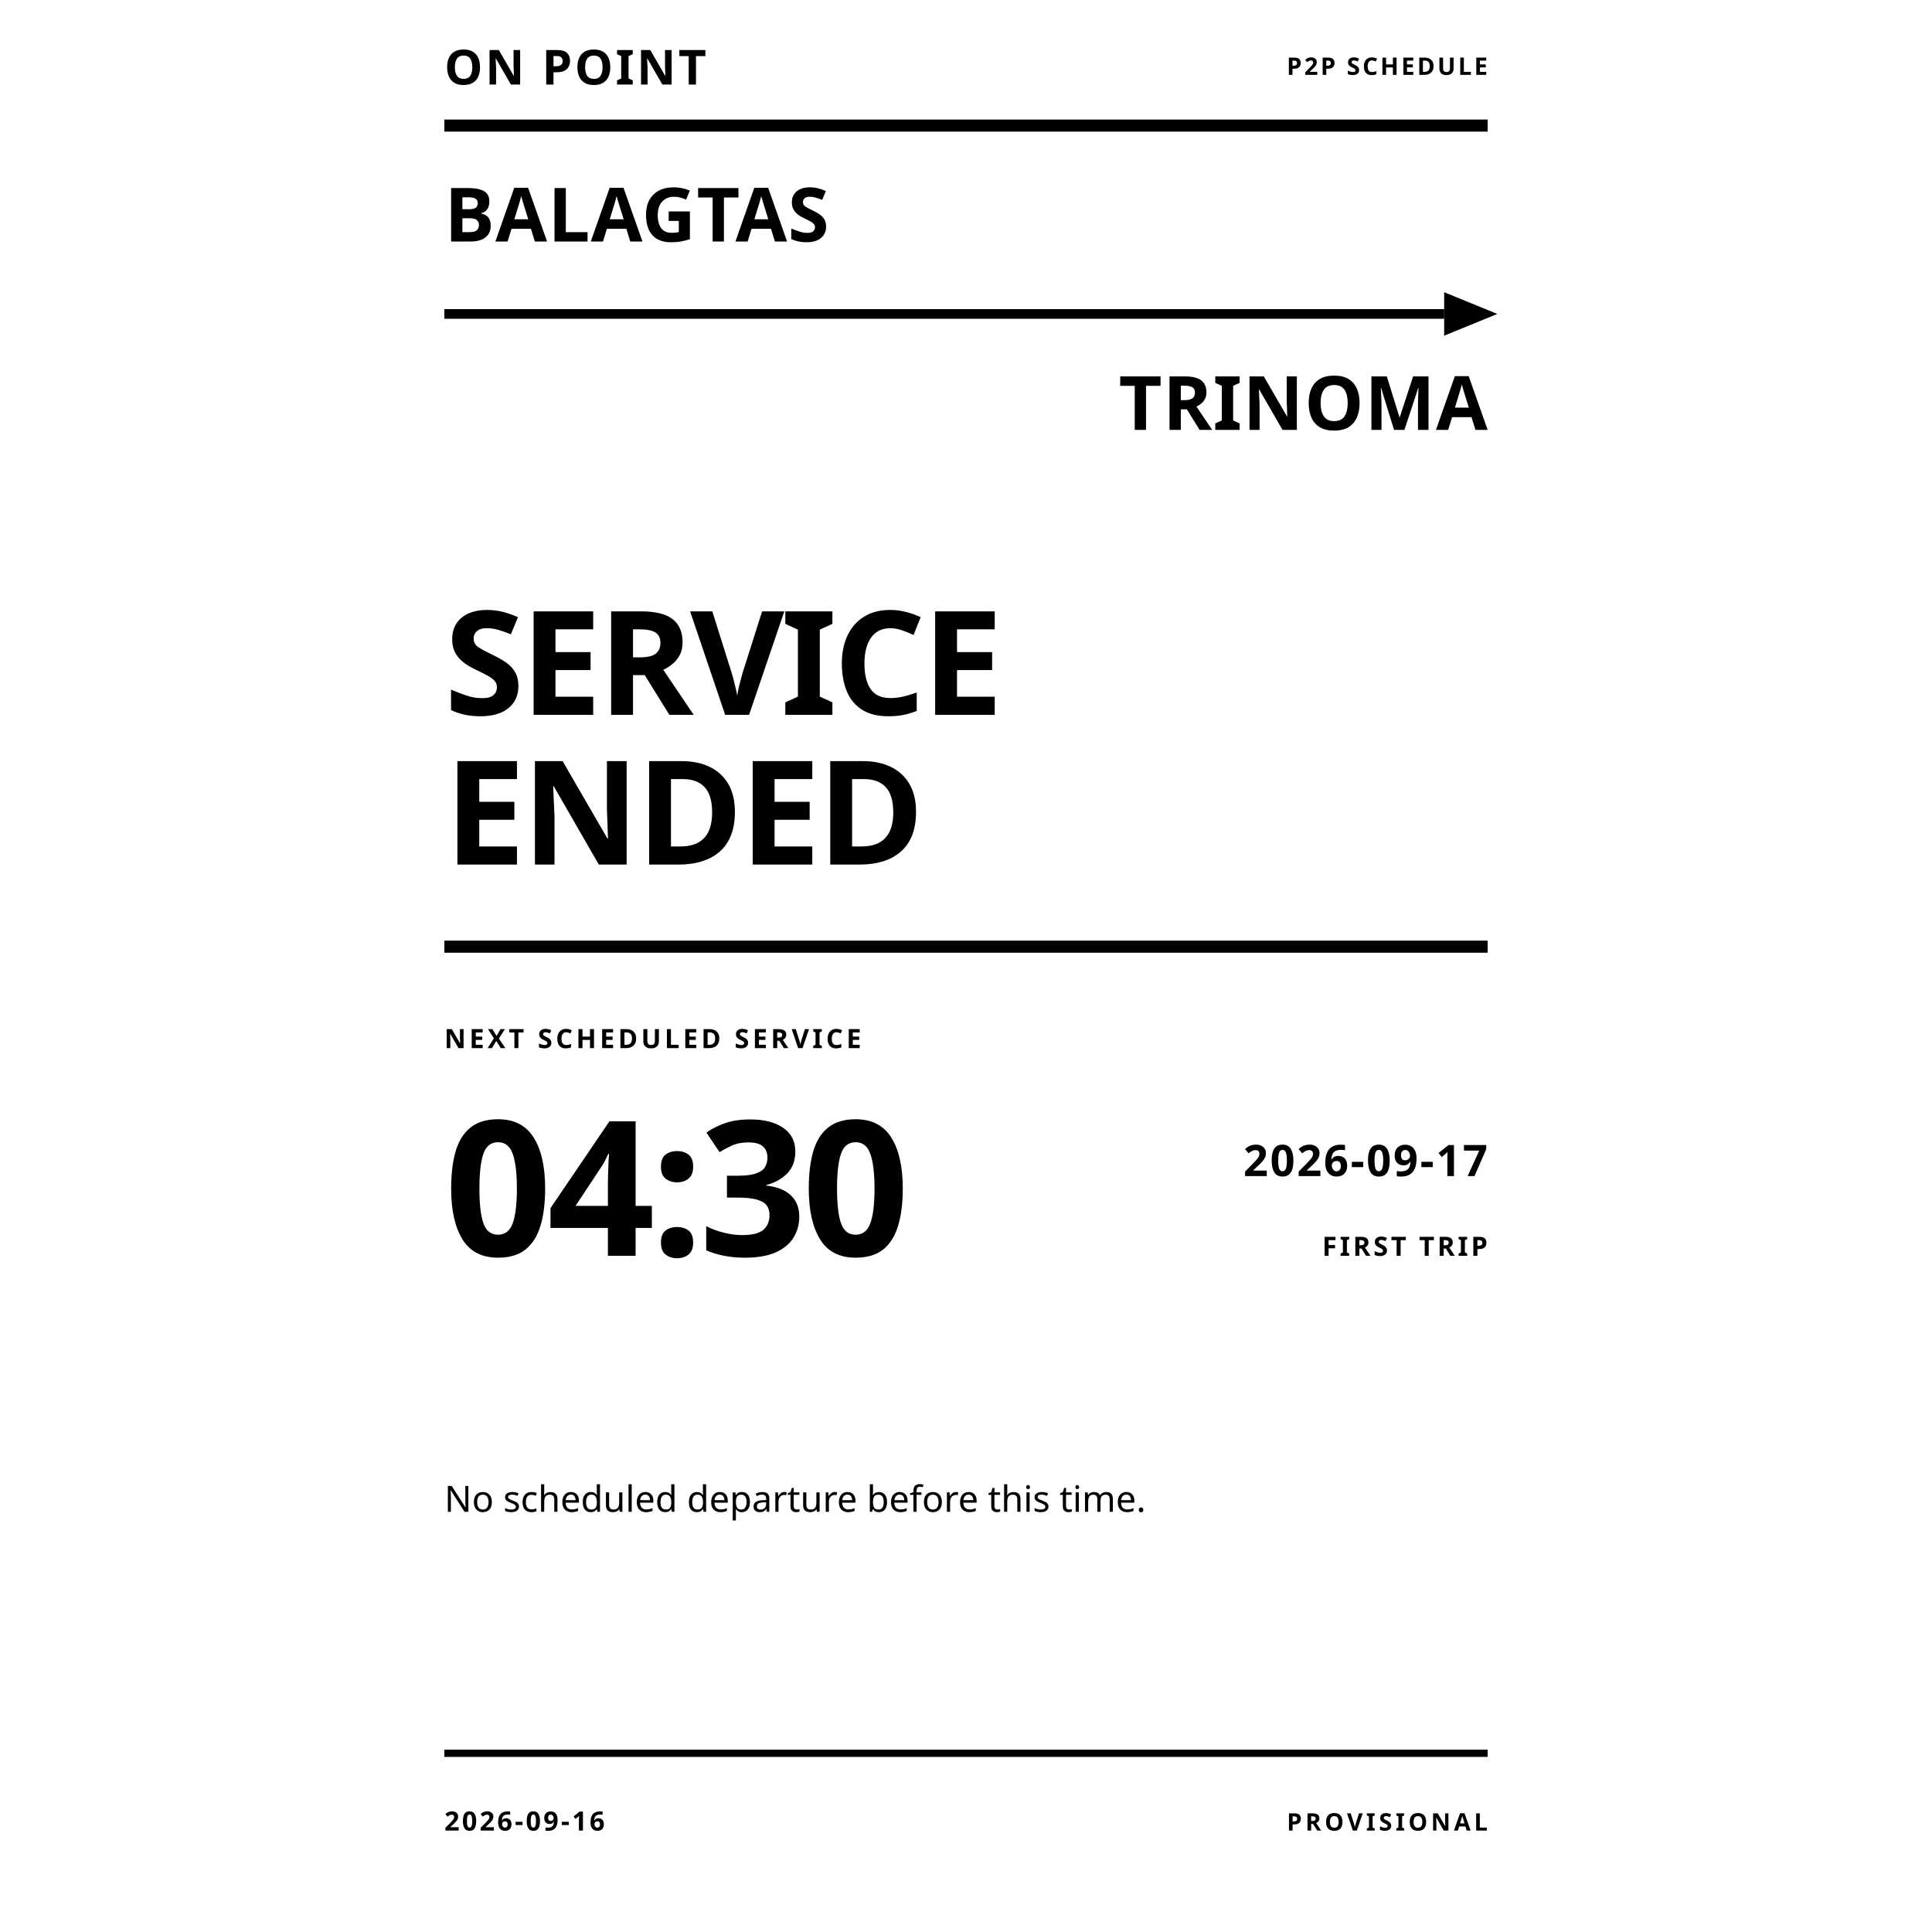
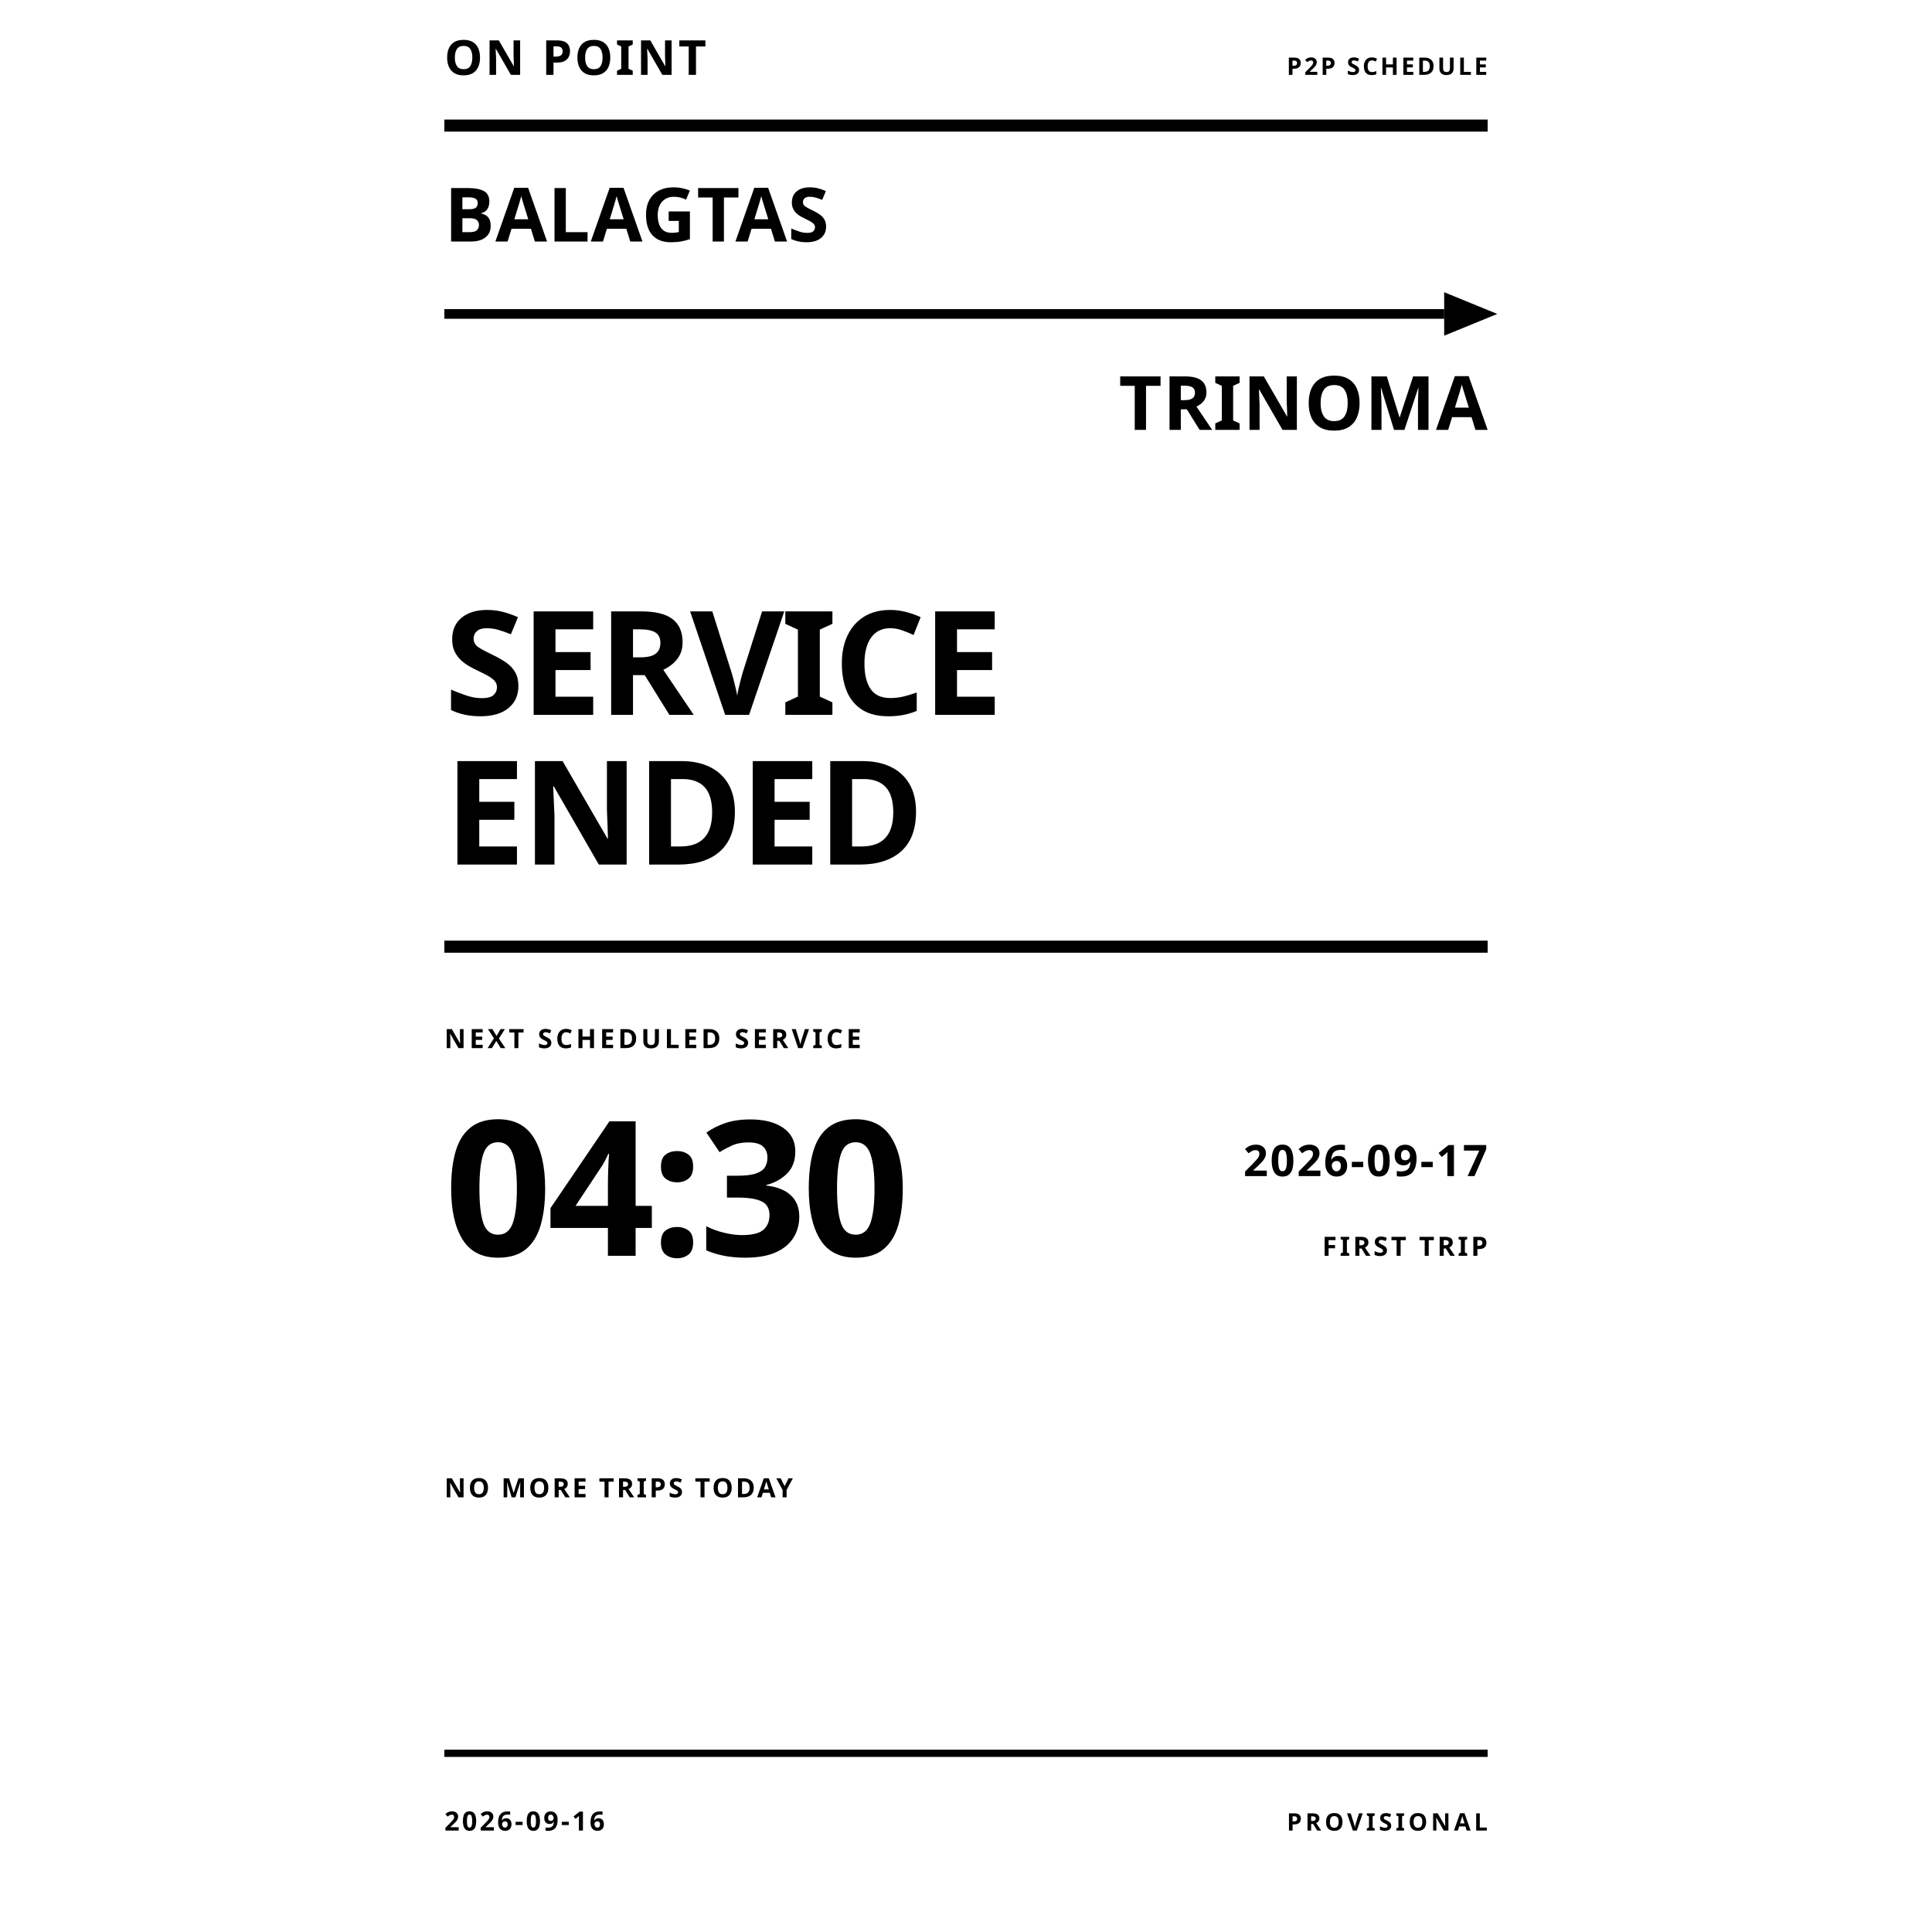
<svg xmlns="http://www.w3.org/2000/svg" width="800" height="800" viewBox="0 0 800 800" data-output-width="480" data-output-height="800">
  <style>
@font-face {
  font-family: 'Preview Noto Sans';
  src: url('file:///Users/almariano1/Downloads/project-on-point/lib/EpdFont/builtinFonts/source/NotoSans/NotoSans-Regular.ttf');
  font-weight: 400;
}
@font-face {
  font-family: 'Preview Noto Sans';
  src: url('file:///Users/almariano1/Downloads/project-on-point/lib/EpdFont/builtinFonts/source/NotoSans/NotoSans-Bold.ttf');
  font-weight: 700;
}
@font-face {
  font-family: 'Preview Ubuntu';
  src: url('file:///Users/almariano1/Downloads/project-on-point/lib/EpdFont/builtinFonts/source/Ubuntu/Ubuntu-Regular.ttf');
  font-weight: 400;
}
@font-face {
  font-family: 'Preview Ubuntu';
  src: url('file:///Users/almariano1/Downloads/project-on-point/lib/EpdFont/builtinFonts/source/Ubuntu/Ubuntu-Bold.ttf');
  font-weight: 700;
}
text { font-family: 'Preview Noto Sans', sans-serif; }
.utility { font-family: 'Preview Ubuntu', sans-serif; }
</style>
  <rect width="800" height="800" fill="#fff" />
  <g transform="translate(160 0)">
-     <text x="24" y="35" font-size="20" font-weight="700" fill="#000" text-anchor="start" letter-spacing="1.0">ON POINT</text>
+     <text x="24" y="31" font-size="20" font-weight="700" fill="#000" text-anchor="start" letter-spacing="1.0">ON POINT</text>
    <text class="utility" x="456" y="31" font-size="10" font-weight="700" fill="#000" text-anchor="end" letter-spacing="1.0">P2P SCHEDULE</text>
    <line x1="24" y1="52" x2="456" y2="52" stroke="#000" stroke-width="5" />
    <text x="24" y="100" font-size="31" font-weight="700" fill="#000" text-anchor="start" letter-spacing="0.3">BALAGTAS</text>
    <line x1="24" y1="130" x2="438" y2="130" stroke="#000" stroke-width="4" />
    <polygon points="438,121 460,130 438,139" fill="#000" />
    <text x="456" y="178" font-size="31" font-weight="700" fill="#000" text-anchor="end" letter-spacing="0.3">TRINOMA</text>
    <text x="24" y="296" font-size="60" font-weight="700" fill="#000" text-anchor="start" letter-spacing="-1.5">SERVICE</text>
    <text x="24" y="358" font-size="60" font-weight="700" fill="#000" text-anchor="start" letter-spacing="-1.5">ENDED</text>
    <line x1="24" y1="392" x2="456" y2="392" stroke="#000" stroke-width="5" />
    <text class="utility" x="24" y="434" font-size="11" font-weight="700" fill="#000" text-anchor="start" letter-spacing="1.4">NEXT SCHEDULED SERVICE</text>
    <text x="24" y="520" font-size="78" font-weight="700" fill="#000" text-anchor="start" letter-spacing="-2.0">04:30</text>
    <text x="456" y="487" font-size="18" font-weight="700" fill="#000" text-anchor="end" letter-spacing="0.8">2026-09-17</text>
    <text class="utility" x="456" y="520" font-size="11" font-weight="700" fill="#000" text-anchor="end" letter-spacing="1.2">FIRST TRIP</text>
-     <text class="utility" x="24" y="626" font-size="15" font-weight="400" fill="#000" text-anchor="start" letter-spacing="0">No scheduled departure before this time.</text>
+     <text class="utility" x="24" y="620" font-size="11" font-weight="700" fill="#000" text-anchor="start" letter-spacing="1.0">NO MORE TRIPS TODAY</text>
    <line x1="24" y1="726" x2="456" y2="726" stroke="#000" stroke-width="3" />
    <text class="utility" x="24" y="758" font-size="11" font-weight="700" fill="#000" text-anchor="start" letter-spacing="1.0">2026-09-16</text>
    <text class="utility" x="456" y="758" font-size="10" font-weight="700" fill="#000" text-anchor="end" letter-spacing="1.4">PROVISIONAL</text>
  </g>
</svg>
